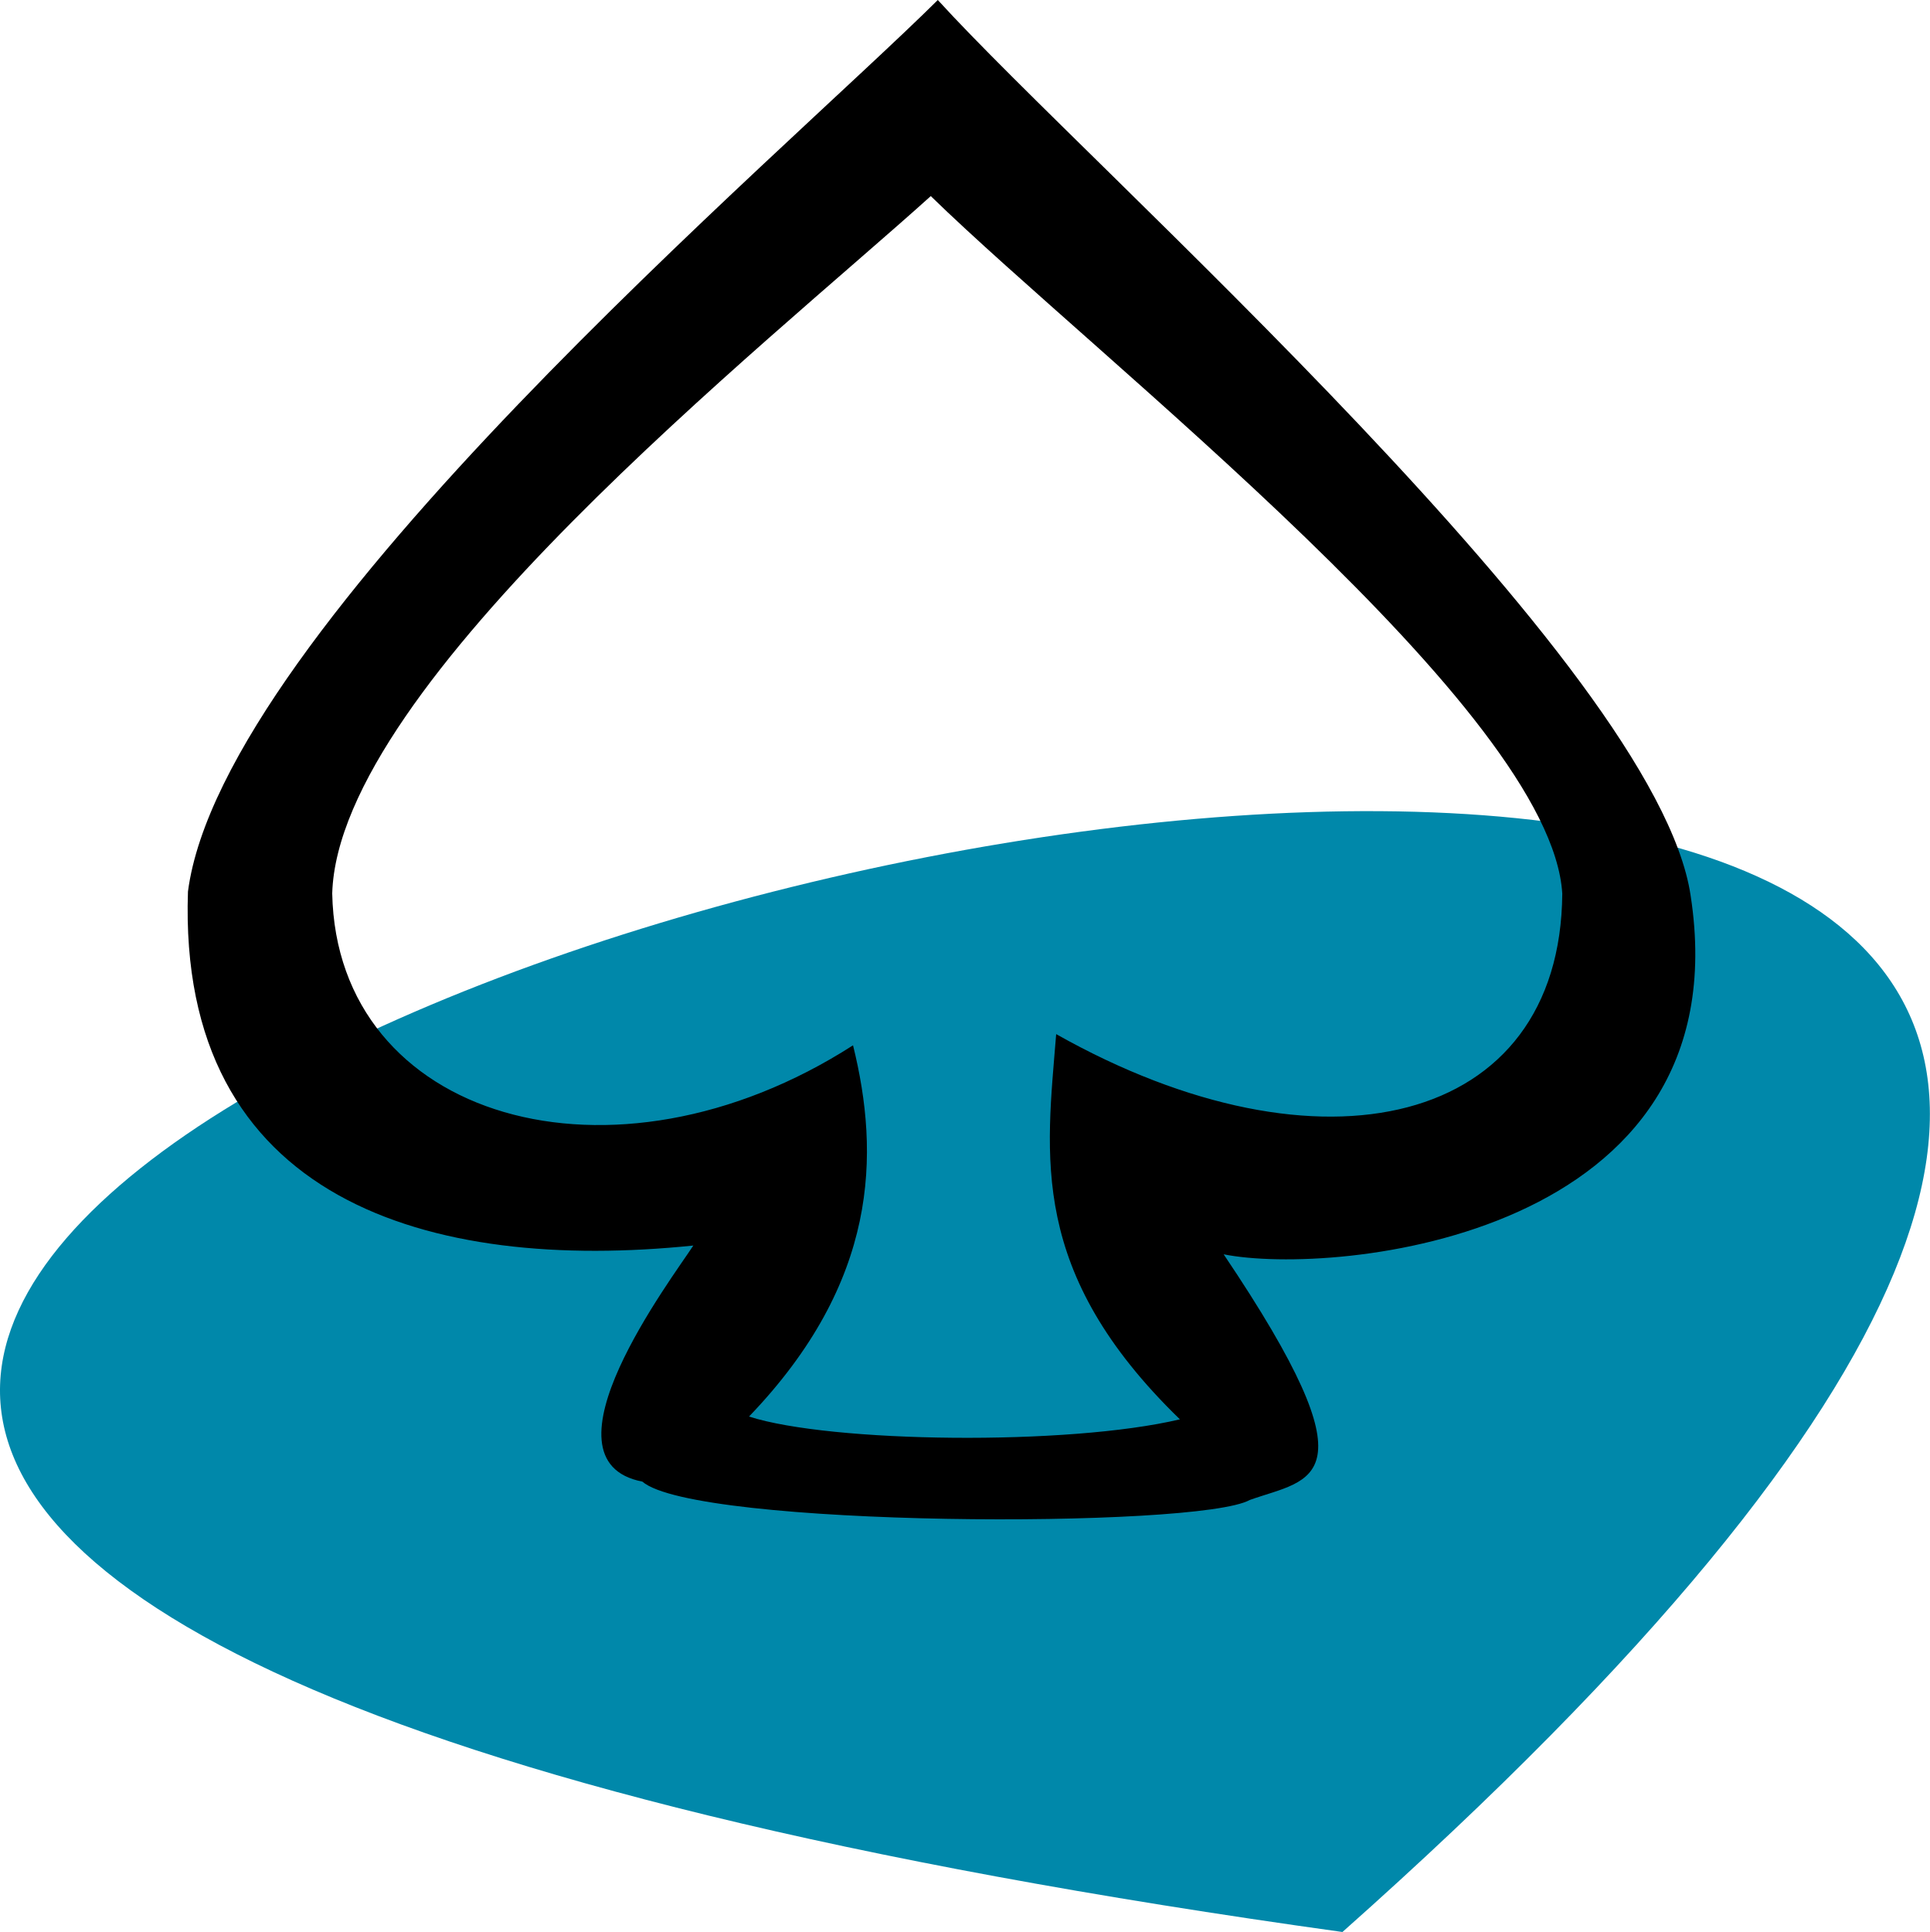
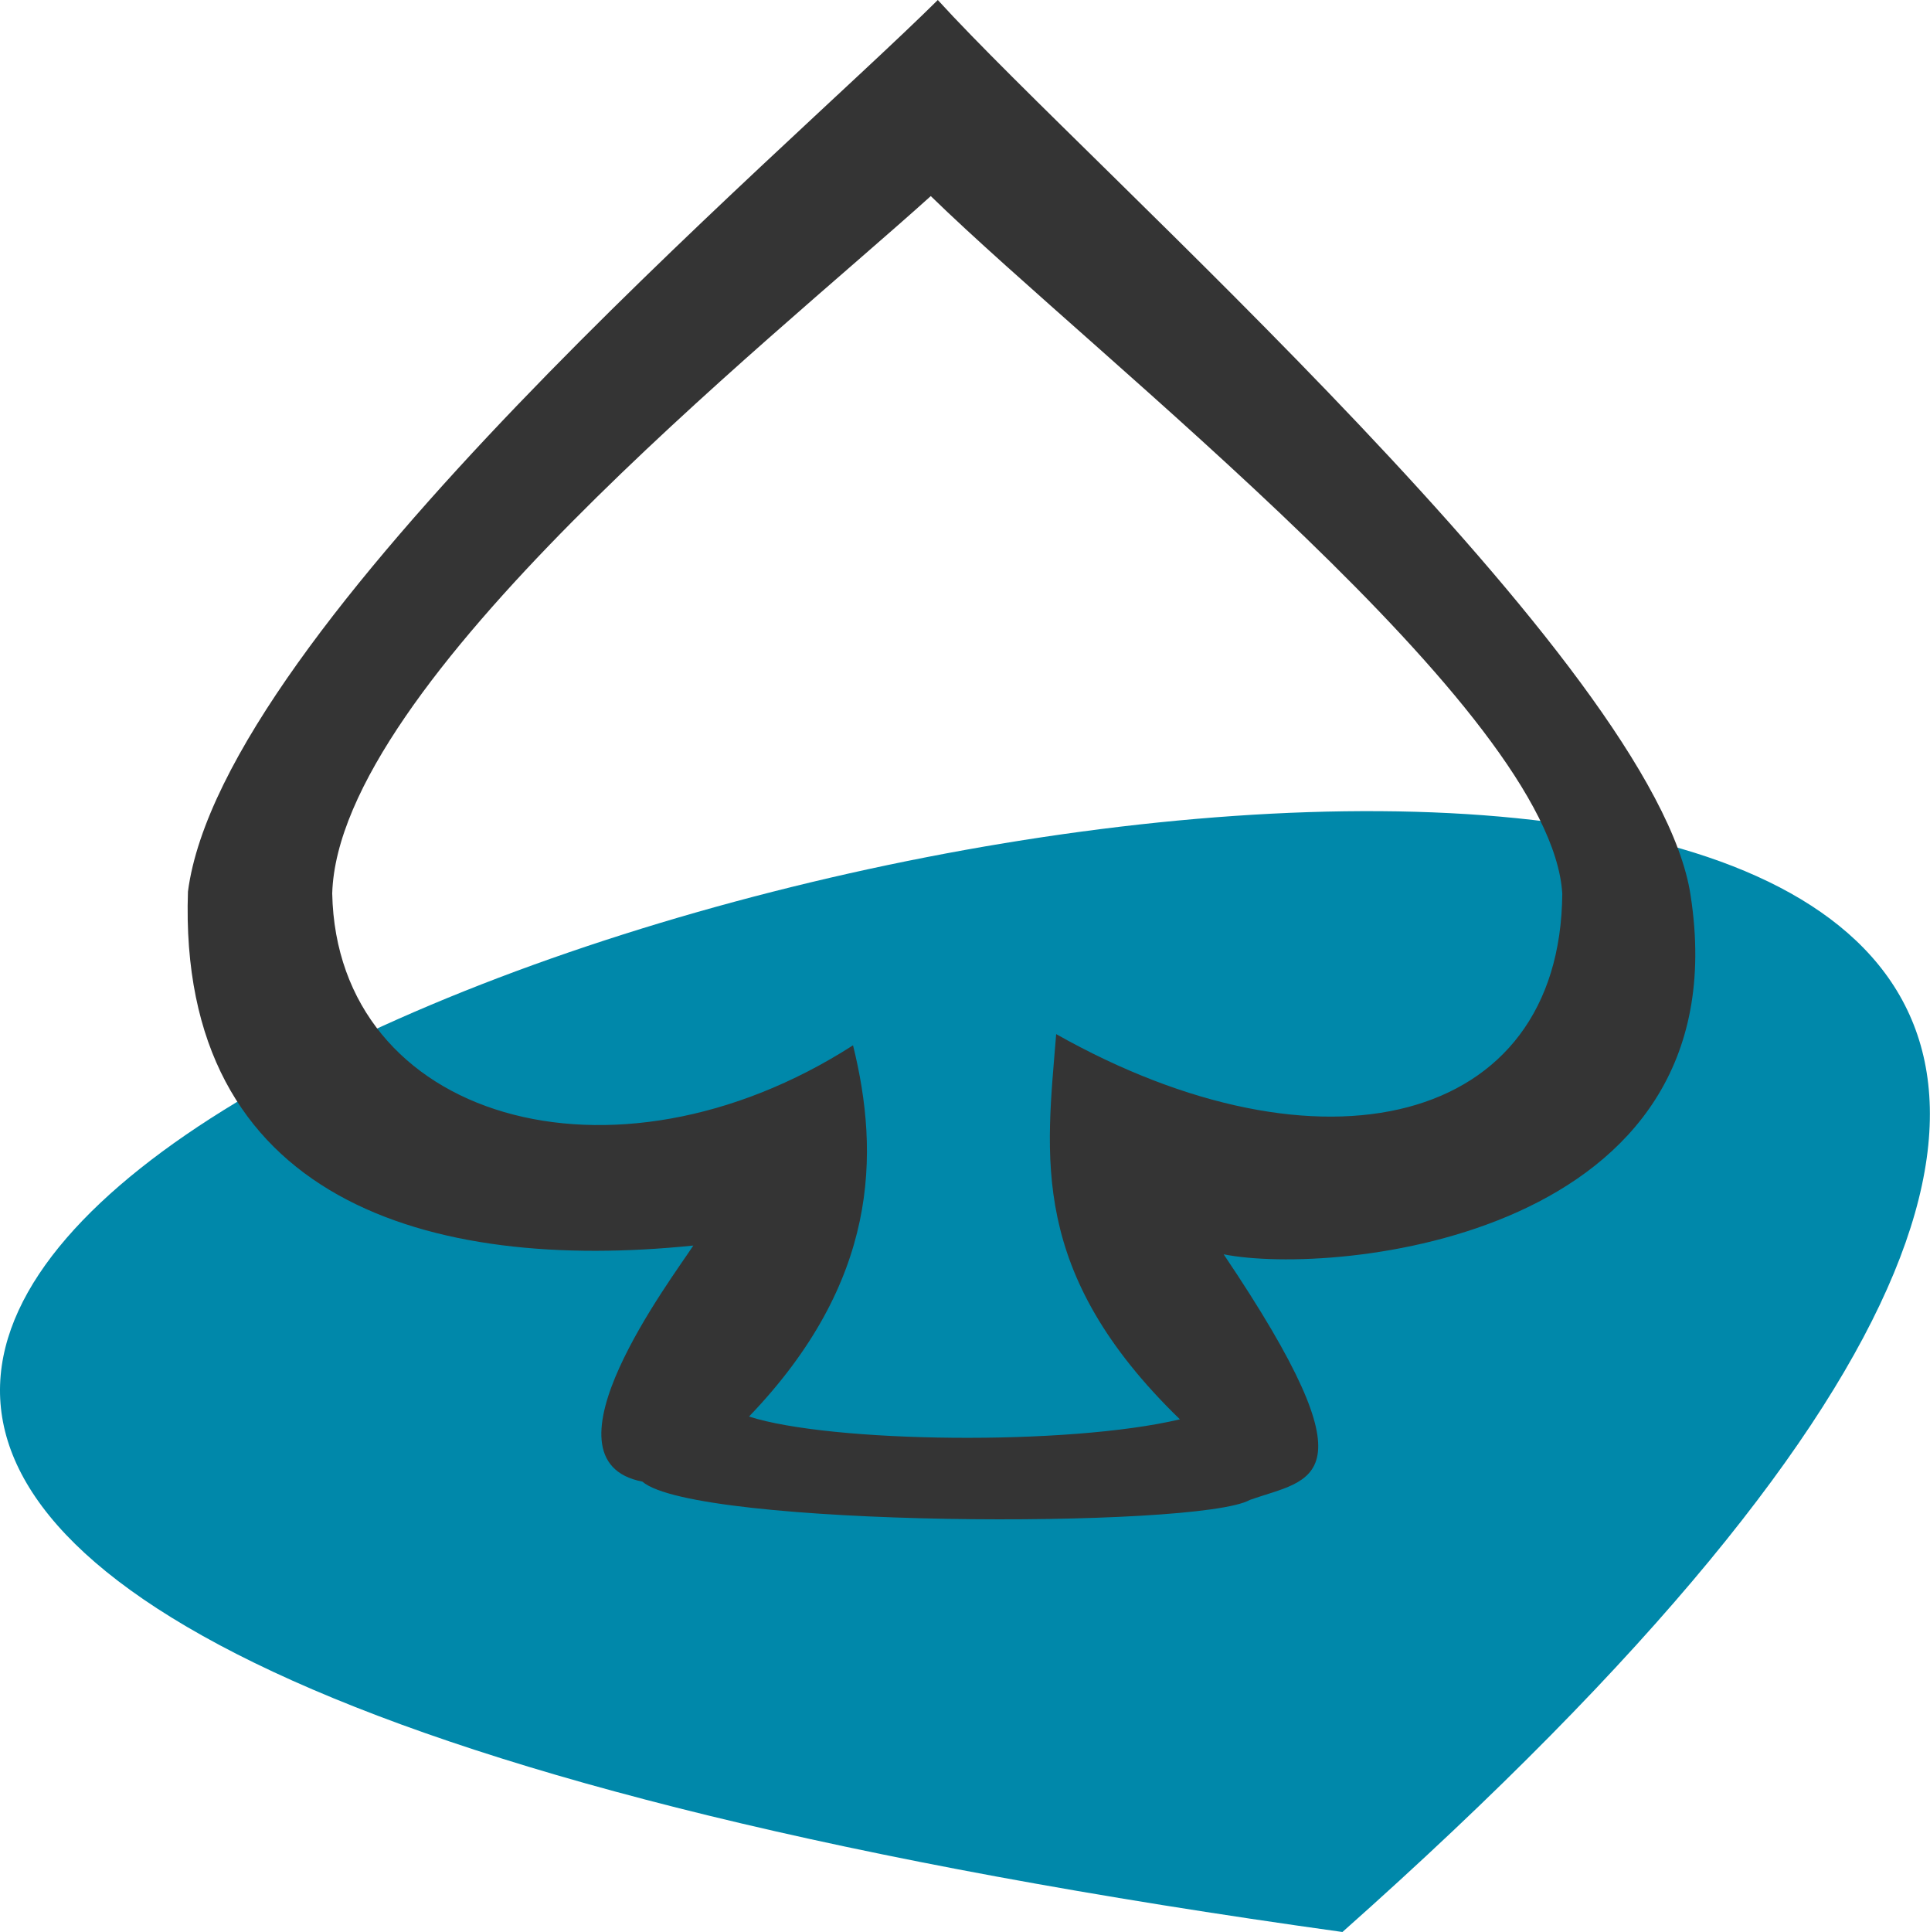
<svg xmlns="http://www.w3.org/2000/svg" version="1.1" id="svg815" width="483.247" height="483.658" viewBox="0 0 483.247 483.658">
  <defs id="defs819" />
  <g id="g825" transform="translate(-54.75758,0.827436)">
    <g id="g817" transform="translate(3.962264,-39.62264)">
      <path id="path829" d="m 386.943,522.453 c 624.503,-554.533 -1004.906,-139.934 0,0 z" style="fill:#0088aa" />
-       <path id="path827" d="m 211.642,409.702 c -27.182,-5.259 7.611,-51.138 12.761,-59.097 C 158.528,357.375 95.203,339.567 97.86,261.997 106.4,196.21 247.053,77.087 285.621,38.795 324.115,81.046 465.627,205.345 474.129,263.005 c 13.214,85.784 -89.374,95.304 -116.93,89.794 38.621,57.364 21.872,56.016 6.541,61.497 -12.924,7.251 -138.939,6.876 -152.098,-4.593 z M 346.243,394.112 c -38.034,-36.897 -33.433,-65.863 -30.981,-96.436 66.206,37.316 126.274,23.172 126.726,-35.153 C 439.258,216.649 325.911,128.833 283.861,87.885 242.812,124.897 135.518,209.962 133.982,262.465 c 1.164,56.543 70.131,76.712 130.412,38.014 6.738,27.25 6.42,59.143 -26.046,92.936 20.46,6.586 79.848,7.347 107.896,0.697 z" style="fill:#000000" />
+       <path id="path827" d="m 211.642,409.702 c -27.182,-5.259 7.611,-51.138 12.761,-59.097 C 158.528,357.375 95.203,339.567 97.86,261.997 106.4,196.21 247.053,77.087 285.621,38.795 324.115,81.046 465.627,205.345 474.129,263.005 c 13.214,85.784 -89.374,95.304 -116.93,89.794 38.621,57.364 21.872,56.016 6.541,61.497 -12.924,7.251 -138.939,6.876 -152.098,-4.593 z M 346.243,394.112 c -38.034,-36.897 -33.433,-65.863 -30.981,-96.436 66.206,37.316 126.274,23.172 126.726,-35.153 C 439.258,216.649 325.911,128.833 283.861,87.885 242.812,124.897 135.518,209.962 133.982,262.465 c 1.164,56.543 70.131,76.712 130.412,38.014 6.738,27.25 6.42,59.143 -26.046,92.936 20.46,6.586 79.848,7.347 107.896,0.697 z" style="fill:#343434;fill-opacity:1" />
    </g>
  </g>
</svg>
